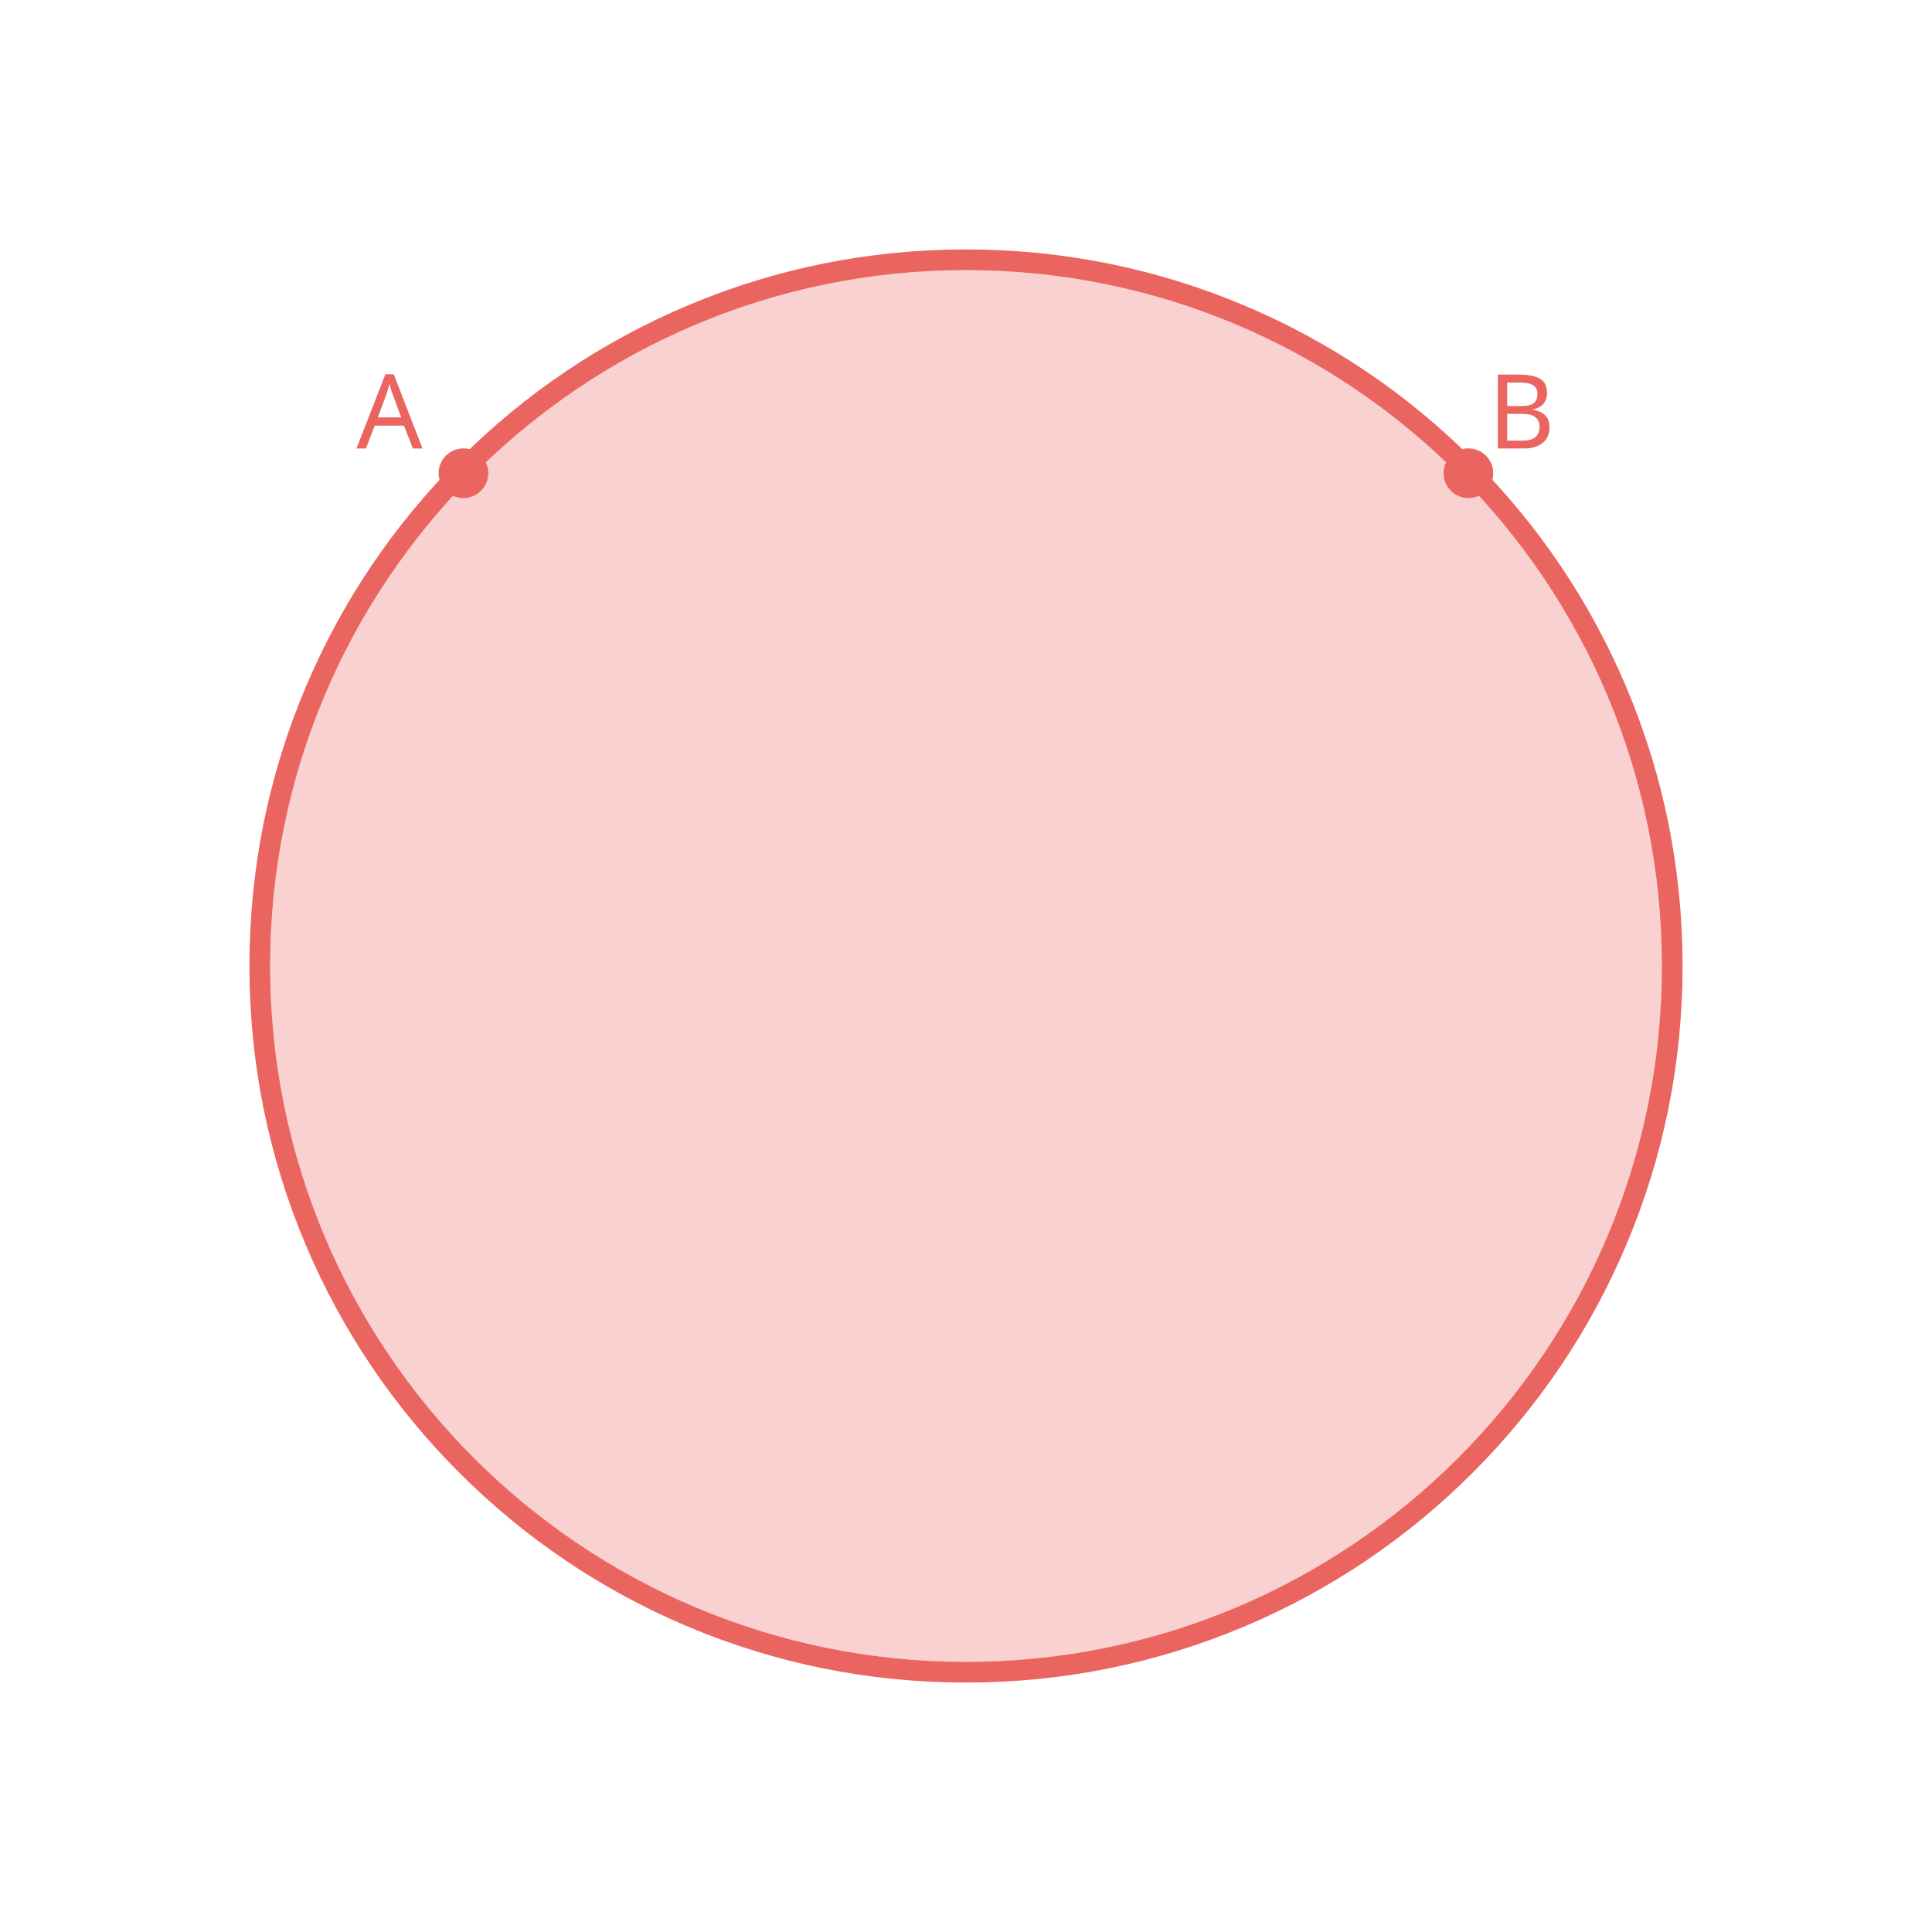
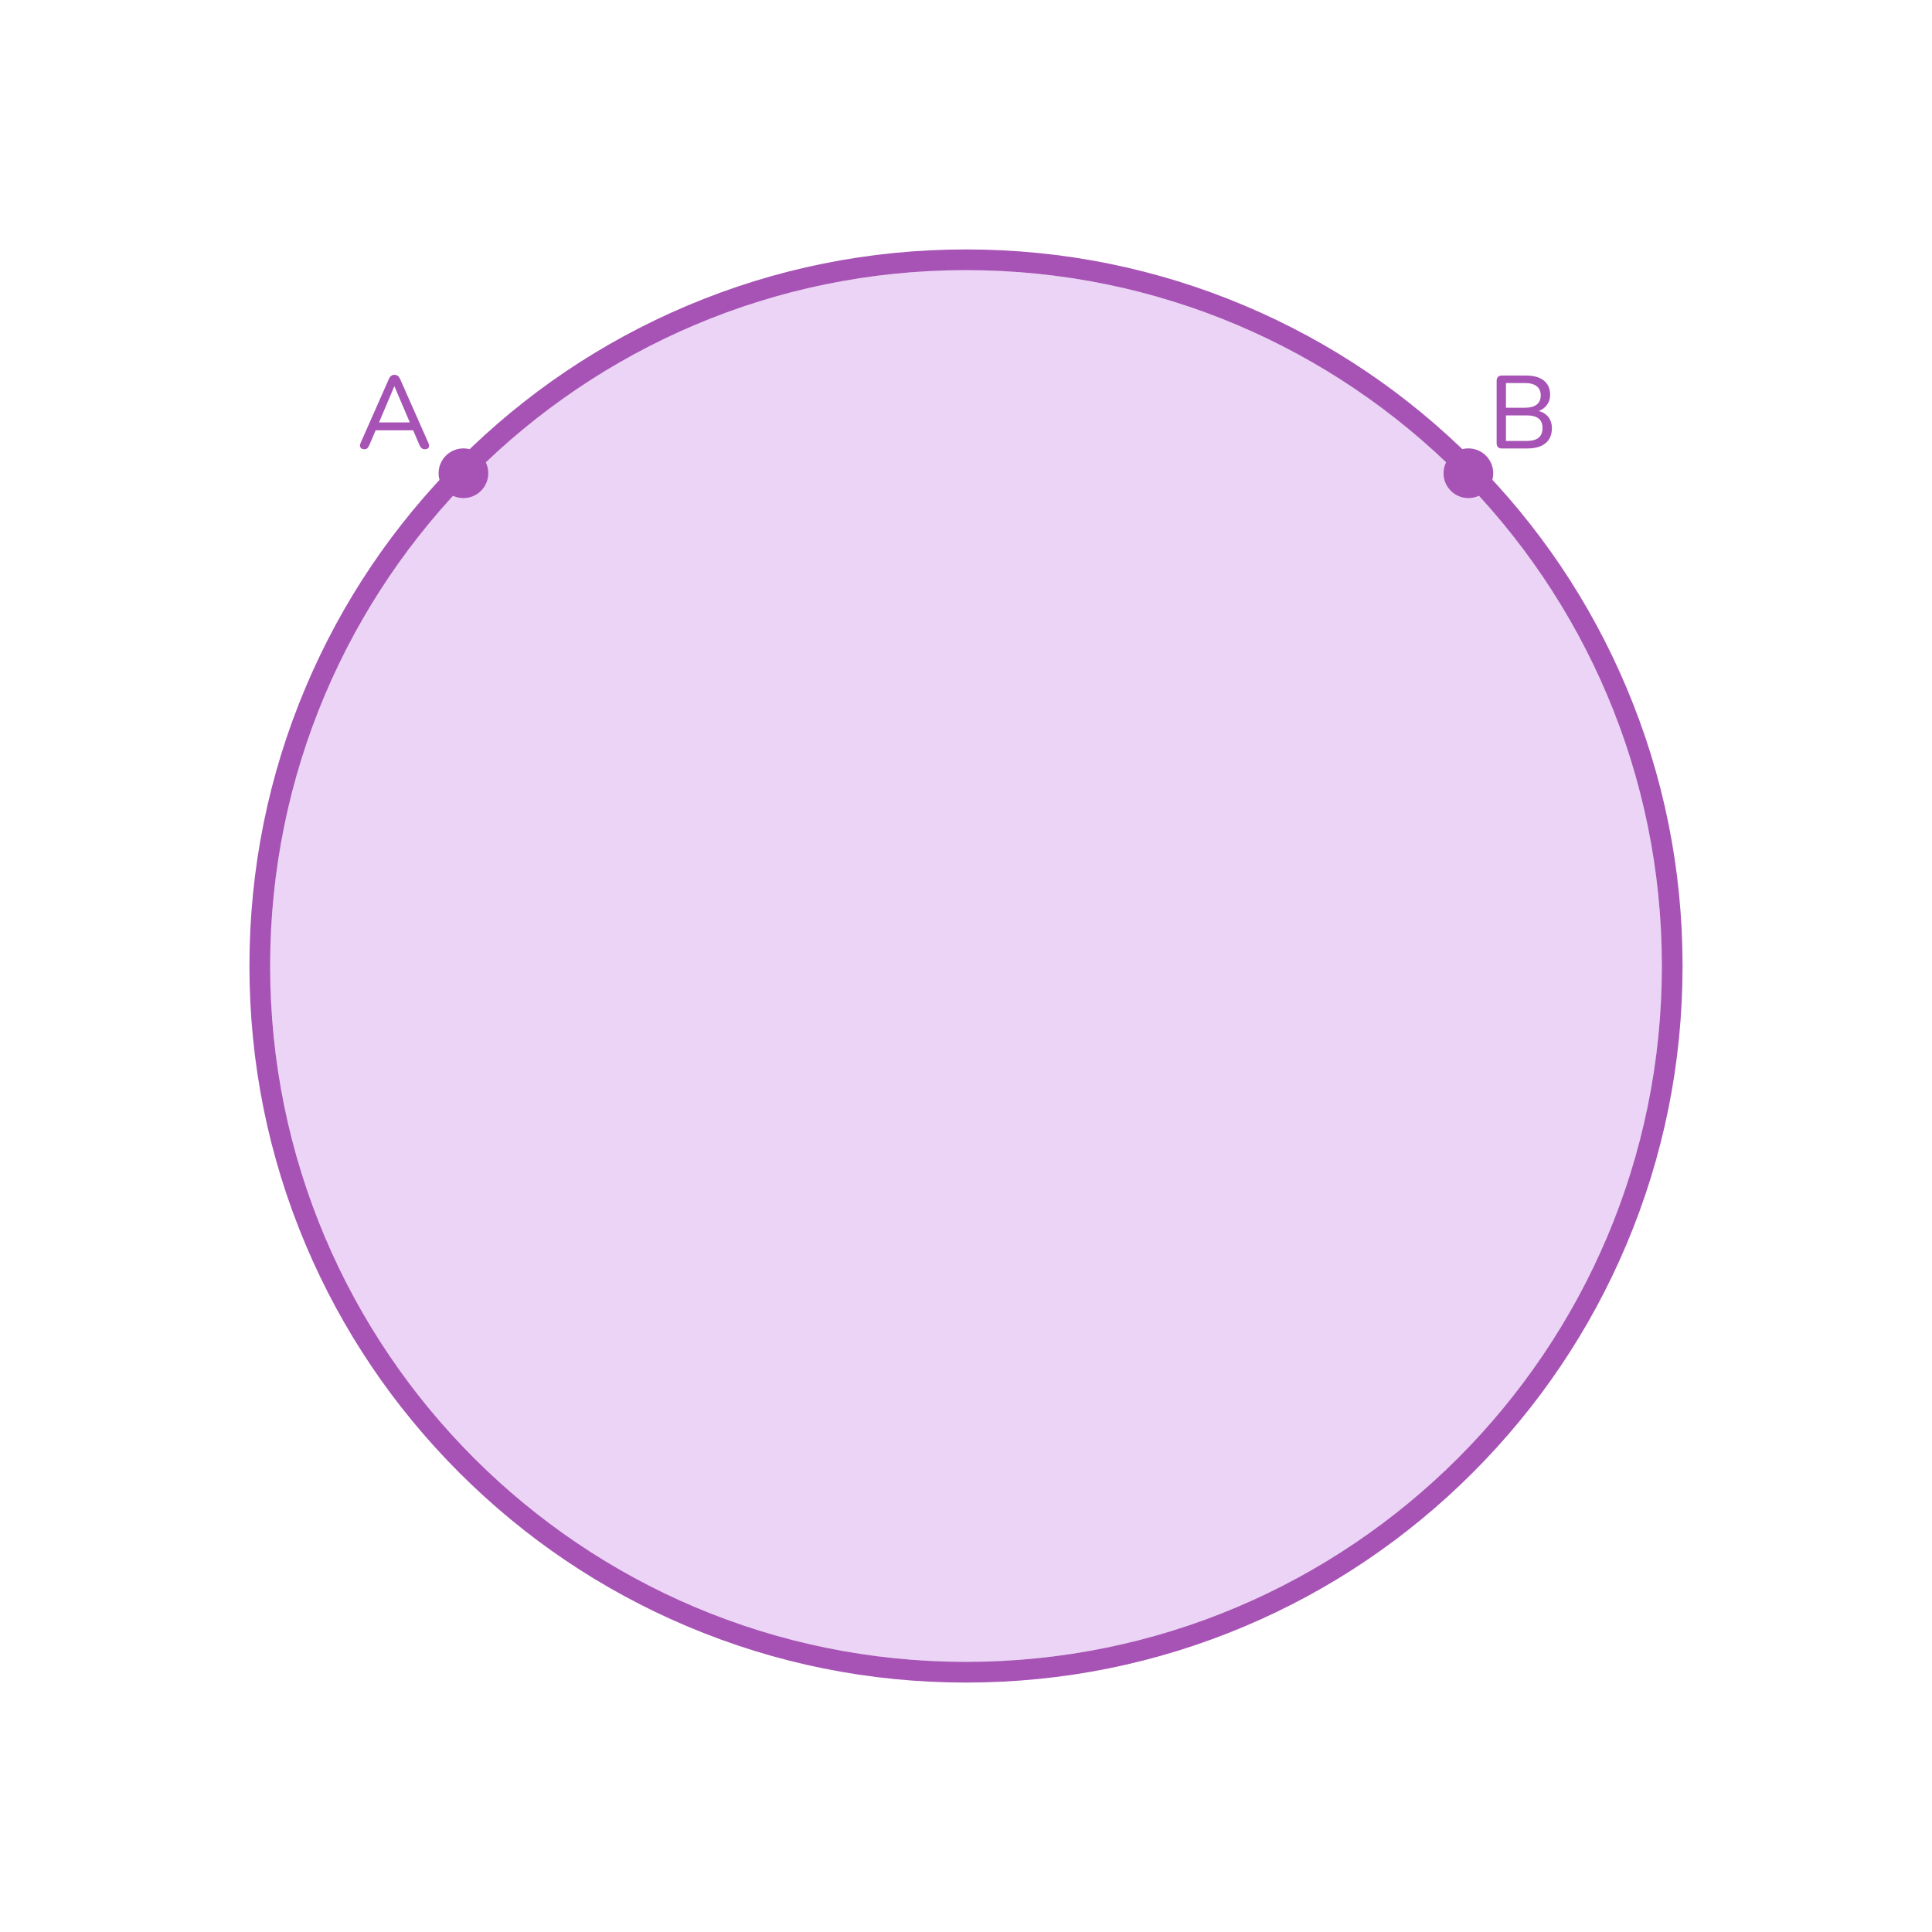
<svg xmlns="http://www.w3.org/2000/svg" id="design" width="560" height="560" viewBox="0 0 560 560">
  <defs>
    <style>
-       .cls-1, .cls-2, .cls-3, .cls-4 {
-         fill: #ea6560;
+       .cls-1 {
+         fill: #a753b5;
      }

-       .cls-2, .cls-3 {
-         font-family: Nunito, sans-serif;
-         font-size: 30px;
-         font-weight: 500;
-       }
- 
-       .cls-3 {
-         letter-spacing: -.03em;
-       }
- 
-       .cls-4 {
+       .cls-2 {
+         fill: #bb70de;
        opacity: .3;
      }
    </style>
  </defs>
  <g>
-     <circle class="cls-4" cx="280" cy="280" r="201.7" />
+     <circle class="cls-2" cx="280" cy="280" r="201.7" />
    <g>
      <path class="cls-1" d="M280,78.3c111.4,0,201.7,90.31,201.7,201.7s-90.31,201.7-201.7,201.7-201.7-90.31-201.7-201.7S168.6,78.3,280,78.3m0-6c-28.04,0-55.24,5.49-80.85,16.32-24.73,10.46-46.95,25.44-66.02,44.51-19.07,19.07-34.05,41.28-44.51,66.02-10.83,25.61-16.32,52.81-16.32,80.85s5.49,55.24,16.32,80.85c10.46,24.73,25.44,46.95,44.51,66.02,19.07,19.07,41.29,34.05,66.02,44.51,25.61,10.83,52.81,16.32,80.85,16.32s55.24-5.49,80.85-16.32c24.73-10.46,46.95-25.44,66.02-44.51,19.07-19.07,34.05-41.28,44.51-66.02,10.83-25.61,16.32-52.81,16.32-80.85s-5.49-55.24-16.32-80.85c-10.46-24.73-25.44-46.95-44.51-66.02-19.07-19.07-41.29-34.05-66.02-44.51-25.61-10.83-52.81-16.32-80.85-16.32h0Z" />
-       <text class="cls-3" transform="translate(103.33 130)">
-         <tspan x="0" y="0">A</tspan>
-       </text>
-       <text class="cls-2" transform="translate(431.26 130)">
-         <tspan x="0" y="0">B</tspan>
-       </text>
+       <path class="cls-1" d="M105.58,130.21c-.36,0-.65-.08-.85-.24-.21-.16-.33-.38-.38-.66-.04-.28,.02-.59,.18-.93l8.19-18.54c.18-.42,.41-.72,.69-.92,.28-.19,.59-.28,.93-.28s.65,.1,.92,.28c.27,.19,.5,.5,.71,.92l8.19,18.54c.16,.34,.23,.66,.2,.95-.03,.29-.15,.51-.35,.66-.2,.15-.48,.23-.84,.23-.4,0-.72-.1-.96-.31-.24-.21-.45-.51-.63-.92l-2.13-4.98,1.29,.72h-12.84l1.29-.72-2.13,4.98c-.18,.44-.38,.76-.6,.94-.22,.19-.51,.29-.87,.29Zm8.7-18.21l-4.68,11.07-.72-.63h10.86l-.69,.63-4.71-11.07h-.06Z" />
+       <path class="cls-1" d="M435.31,130c-.48,0-.85-.13-1.11-.39-.26-.26-.39-.63-.39-1.11v-18.15c0-.48,.13-.85,.39-1.11,.26-.26,.63-.39,1.11-.39h7.11c1.46,0,2.7,.22,3.73,.66,1.03,.44,1.81,1.07,2.35,1.89,.54,.82,.81,1.81,.81,2.97,0,1.3-.38,2.39-1.14,3.27-.76,.88-1.8,1.47-3.12,1.77v-.45c1.48,.18,2.65,.72,3.5,1.63s1.27,2.1,1.27,3.55c0,1.88-.61,3.33-1.84,4.33-1.23,1.01-2.97,1.52-5.21,1.52h-7.47Zm1.2-11.82h5.49c1.52,0,2.66-.3,3.43-.92,.77-.61,1.16-1.5,1.16-2.66s-.39-2.04-1.16-2.65-1.92-.92-3.43-.92h-5.49v7.14Zm0,9.63h5.97c1.56,0,2.72-.3,3.48-.92,.76-.61,1.14-1.54,1.14-2.8s-.38-2.19-1.14-2.79c-.76-.6-1.92-.9-3.48-.9h-5.97v7.41Z" />
    </g>
  </g>
  <circle class="cls-1" cx="134.33" cy="137.17" r="7.2" />
  <circle class="cls-1" cx="425.62" cy="137.17" r="7.2" />
</svg>
